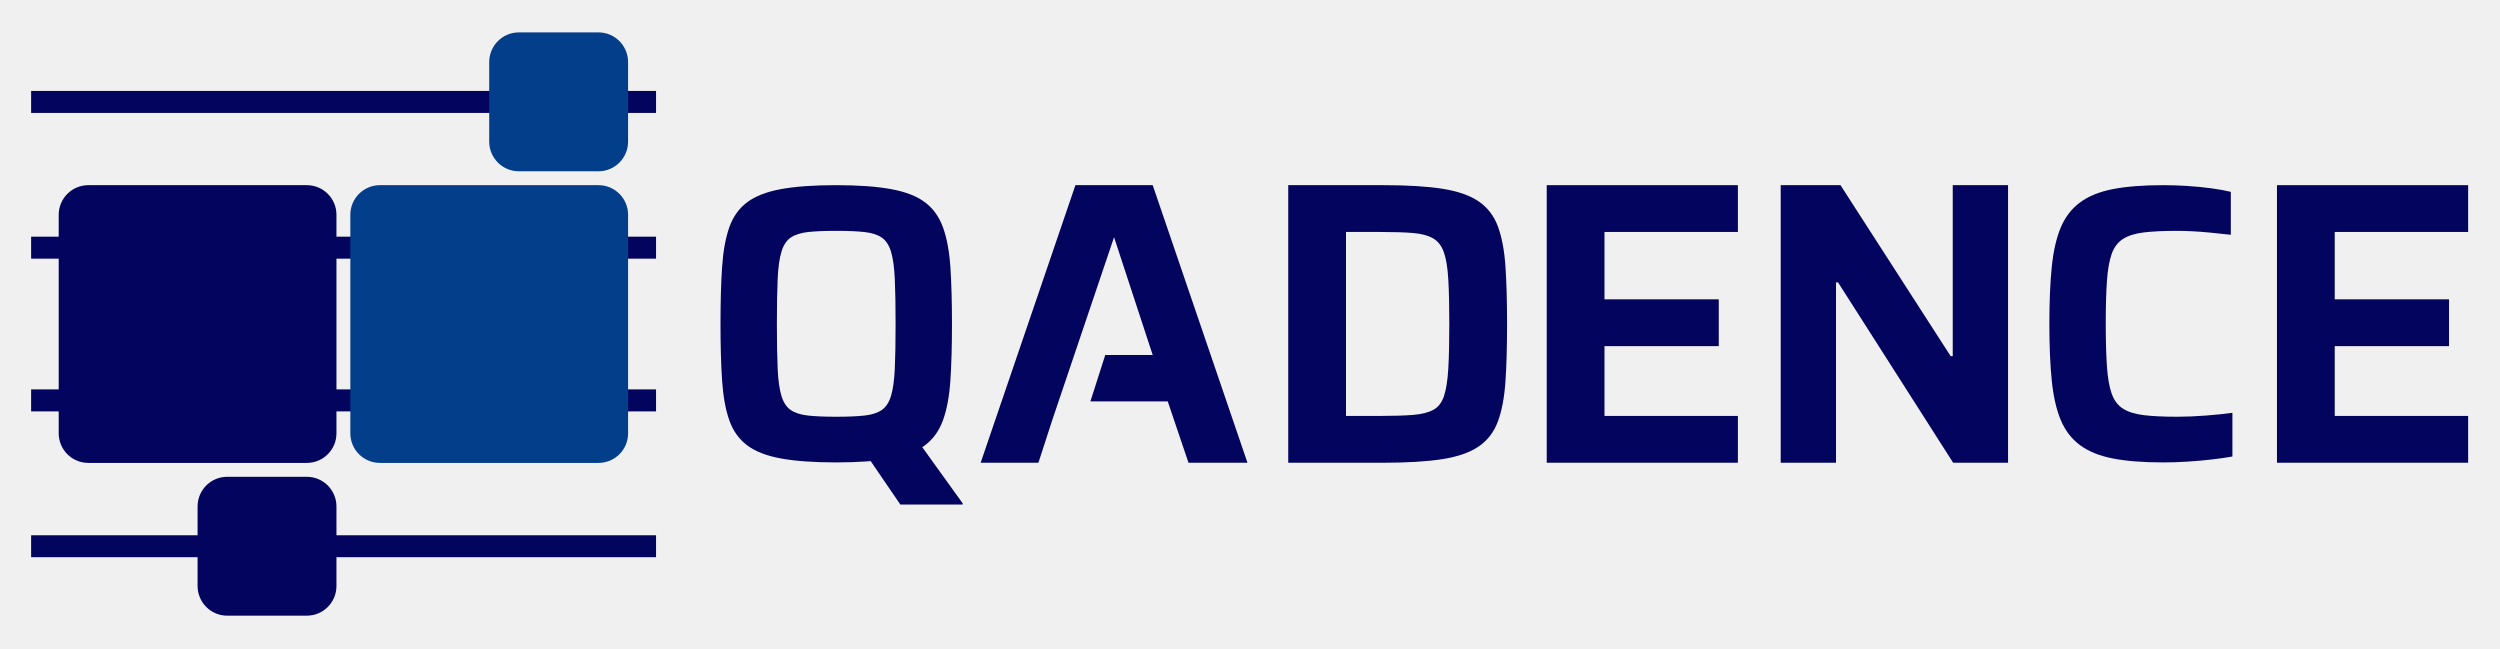
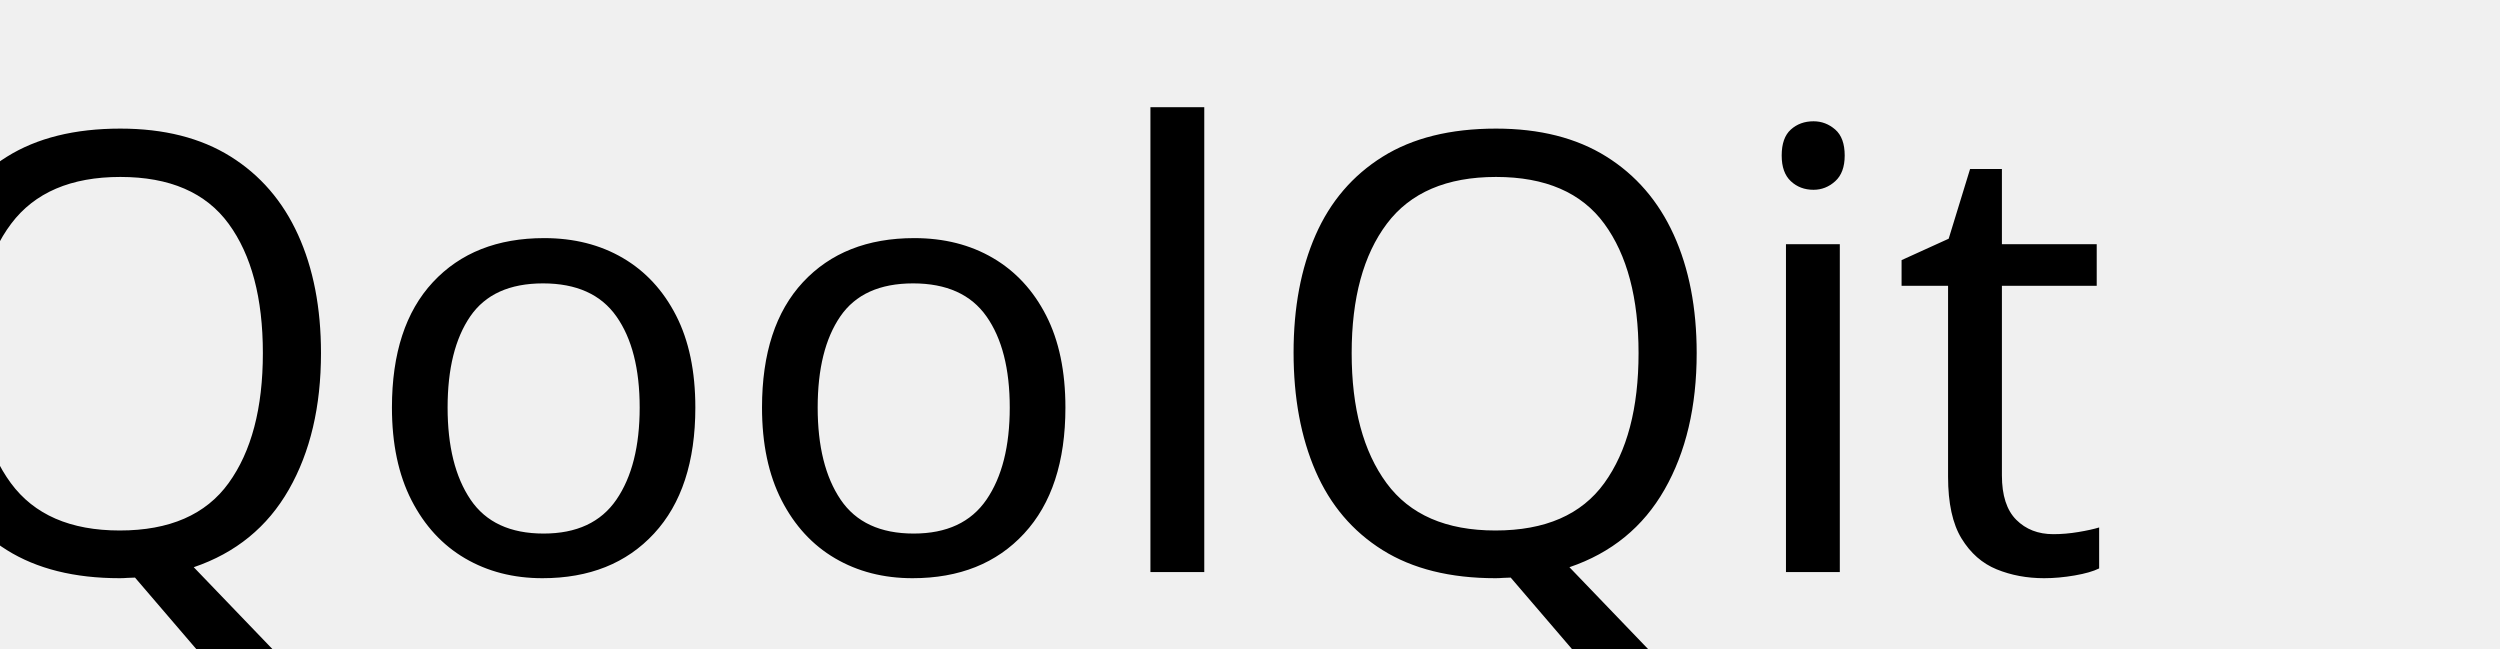
<svg xmlns="http://www.w3.org/2000/svg" width="1215.145pt" height="315pt" viewBox="0 0 1350.162 350" version="1.1" id="svg154" xml:space="preserve">
-   <g id="g522" transform="translate(16.81058,17.49931)">
-     <g id="g460" transform="translate(-29.2631,-224.8342)">
-       <path style="fill:none;stroke:#03045e;stroke-width:11.875;stroke-linecap:butt;stroke-linejoin:round;stroke-dasharray:none;stroke-opacity:1" d="m 29.263,262.384 h 337.5" id="path853-0" />
-       <path style="fill:none;fill-opacity:1;stroke:#03045e;stroke-width:11.875;stroke-linecap:butt;stroke-linejoin:round;stroke-dasharray:none;stroke-opacity:1" d="m 29.263,502.334 h 337.5" id="path853-7-4" />
-       <path style="fill:none;stroke:#03045e;stroke-width:11.875;stroke-linecap:butt;stroke-linejoin:round;stroke-dasharray:none;stroke-opacity:1" d="m 29.263,423.584 h 337.5" id="path853-7-9-6" />
-       <path style="fill:none;stroke:#03045e;stroke-width:11.875;stroke-linecap:butt;stroke-linejoin:round;stroke-dasharray:none;stroke-opacity:1" d="m 29.263,341.084 h 337.5" id="path853-7-9-5-4" />
-       <path fill-rule="nonzero" fill="#03045e" fill-opacity="1" d="M 178.172,457.334 H 60.144 c -8.828,0 -15.986,-7.158 -15.986,-15.985 V 323.32 c 0,-8.828 7.158,-15.985 15.986,-15.985 h 118.028 c 8.832,0 15.986,7.158 15.986,15.985 v 118.029 c 0,8.828 -7.154,15.985 -15.986,15.985" id="path471-0-6" style="stroke-width:1.2;stroke-dasharray:none" />
-       <path fill-rule="nonzero" fill="#023e8a" fill-opacity="1" d="M 335.672,457.334 H 217.644 c -8.828,0 -15.986,-7.158 -15.986,-15.985 V 323.32 c 0,-8.828 7.158,-15.985 15.986,-15.985 h 118.028 c 8.832,0 15.986,7.158 15.986,15.985 v 118.029 c 0,8.828 -7.154,15.985 -15.986,15.985" id="path473-6-4" style="stroke:none;stroke-width:2;stroke-dasharray:none;stroke-opacity:1" />
-       <path fill-rule="nonzero" fill="#03045e" fill-opacity="1" d="m 178.172,539.834 h -43.028 c -8.828,0 -15.986,-7.177 -15.986,-16.028 v -42.943 c 0,-8.856 7.158,-16.028 15.986,-16.028 h 43.028 c 8.832,0 15.986,7.173 15.986,16.028 v 42.943 c 0,8.852 -7.154,16.028 -15.986,16.028" id="path475-5-3" style="stroke-width:1" />
-       <path fill-rule="nonzero" fill="#023e8a" fill-opacity="1" d="m 335.672,299.834 h -43.028 c -8.828,0 -15.986,-7.185 -15.986,-16.048 v -42.905 c 0,-8.862 7.158,-16.048 15.986,-16.048 h 43.028 c 8.832,0 15.986,7.185 15.986,16.048 v 42.905 c 0,8.862 -7.154,16.048 -15.986,16.048" id="path477-7-8" style="stroke:none;stroke-width:2;stroke-dasharray:none;stroke-opacity:1" />
-     </g>
-     <g id="g450" transform="translate(-24.35539,-224.8349)">
-       <path fill-rule="nonzero" fill="#03045e" fill-opacity="1" d="m 493.793,479.834 -18.008,-26.376 27.659,-7.656 24.017,33.391 v 0.642 z m -34.736,-47.431 c 6.291,0 11.4,-0.215 15.332,-0.642 3.932,-0.423 7.038,-1.412 9.331,-2.977 2.285,-1.557 3.963,-4.112 5.035,-7.656 1.072,-3.544 1.749,-8.435 2.038,-14.679 0.286,-6.236 0.43,-14.319 0.43,-24.244 0,-9.929 -0.145,-18.008 -0.43,-24.248 -0.289,-6.24 -0.966,-11.134 -2.038,-14.678 -1.072,-3.541 -2.75,-6.095 -5.035,-7.656 -2.293,-1.557 -5.399,-2.555 -9.331,-2.977 -3.932,-0.426 -9.041,-0.642 -15.332,-0.642 -6.146,0 -11.189,0.215 -15.117,0.642 -3.932,0.423 -7.042,1.42 -9.327,2.977 -2.289,1.561 -3.967,4.116 -5.043,7.656 -1.068,3.544 -1.749,8.439 -2.034,14.678 -0.286,6.24 -0.426,14.319 -0.426,24.248 0,9.925 0.141,18.008 0.426,24.244 0.286,6.244 0.966,11.134 2.034,14.679 1.076,3.544 2.754,6.099 5.043,7.656 2.285,1.565 5.395,2.555 9.327,2.977 3.928,0.426 8.971,0.642 15.117,0.642 m 0,24.67 c -12.007,0 -21.908,-0.712 -29.697,-2.128 -7.793,-1.416 -13.904,-3.791 -18.332,-7.124 -4.436,-3.329 -7.648,-7.867 -9.651,-13.614 -2.003,-5.743 -3.29,-12.867 -3.857,-21.376 -0.575,-8.505 -0.861,-18.716 -0.861,-30.625 0,-11.913 0.286,-22.123 0.861,-30.632 0.567,-8.509 1.854,-15.633 3.857,-21.376 2.003,-5.743 5.215,-10.277 9.651,-13.61 4.429,-3.329 10.539,-5.708 18.332,-7.124 7.789,-1.416 17.691,-2.128 29.697,-2.128 12.01,0 21.908,0.712 29.697,2.128 7.793,1.416 13.904,3.795 18.336,7.124 4.429,3.333 7.684,7.867 9.757,13.61 2.07,5.743 3.392,12.867 3.967,21.376 0.571,8.509 0.857,18.72 0.857,30.632 0,11.909 -0.286,22.119 -0.857,30.625 -0.575,8.509 -1.897,15.633 -3.967,21.376 -2.074,5.747 -5.328,10.285 -9.757,13.614 -4.433,3.333 -10.543,5.708 -18.336,7.124 -7.789,1.416 -17.687,2.128 -29.697,2.128" id="path479-3-4" style="stroke-width:1.002" />
-       <path fill-rule="nonzero" fill="#03045e" fill-opacity="1" d="m 734.471,431.965 h 18.454 c 7.175,0 13.071,-0.18 17.683,-0.544 4.612,-0.36 8.27,-1.271 10.982,-2.727 2.707,-1.448 4.648,-3.951 5.821,-7.515 1.17,-3.556 1.94,-8.462 2.308,-14.706 0.364,-6.244 0.548,-14.307 0.548,-24.185 0,-9.73 -0.184,-17.757 -0.548,-24.08 -0.368,-6.314 -1.174,-11.22 -2.418,-14.702 -1.248,-3.49 -3.224,-5.993 -5.931,-7.519 -2.711,-1.526 -6.334,-2.469 -10.872,-2.832 -4.542,-0.36 -10.399,-0.544 -17.573,-0.544 h -18.454 z m -31.192,25.277 V 307.334 h 51.402 c 13.032,0 23.688,0.653 31.963,1.96 8.27,1.307 14.788,3.595 19.549,6.866 4.757,3.267 8.2,7.77 10.324,13.509 2.12,5.739 3.474,12.891 4.061,21.462 0.583,8.572 0.88,18.955 0.88,31.157 0,12.202 -0.297,22.589 -0.88,31.157 -0.587,8.572 -1.94,15.727 -4.061,21.462 -2.124,5.739 -5.567,10.242 -10.324,13.509 -4.761,3.267 -11.279,5.555 -19.549,6.866 -8.274,1.307 -18.931,1.96 -31.963,1.96 z m 0,0" id="path481-4-0" style="stroke-width:1.002" />
-       <path fill-rule="nonzero" fill="#03045e" fill-opacity="1" d="M 842.878,457.241 V 307.334 h 103.239 v 25.277 h -72.047 v 36.383 h 61.723 v 25.277 h -61.723 v 37.694 h 72.047 v 25.277 z m 0,0" id="path483-3-0" style="stroke-width:1.002" />
-       <path fill-rule="nonzero" fill="#03045e" fill-opacity="1" d="M 969.237,457.241 V 307.334 h 32.287 l 59.528,92.382 h 1.099 v -92.382 h 29.873 v 149.907 h -29.654 l -62.161,-97.394 h -1.099 v 97.394 z m 0,0" id="path485-0-9" style="stroke-width:1.002" />
-       <path fill-rule="nonzero" fill="#03045e" fill-opacity="1" d="m 1175.879,457.073 c -10.868,0 -19.944,-0.712 -27.237,-2.128 -7.289,-1.412 -13.223,-3.826 -17.793,-7.23 -4.581,-3.404 -8.044,-7.942 -10.403,-13.614 -2.359,-5.669 -3.967,-12.762 -4.824,-21.271 -0.857,-8.505 -1.287,-18.716 -1.287,-30.625 0,-11.913 0.43,-22.123 1.287,-30.632 0.857,-8.505 2.465,-15.594 4.824,-21.267 2.359,-5.673 5.821,-10.211 10.403,-13.614 4.569,-3.404 10.504,-5.814 17.793,-7.234 7.292,-1.412 16.368,-2.124 27.237,-2.124 4.143,0 8.47,0.145 12.969,0.426 4.507,0.286 8.826,0.708 12.977,1.275 4.143,0.567 7.644,1.205 10.504,1.913 v 23.188 c -3.857,-0.426 -7.578,-0.818 -11.15,-1.174 -3.576,-0.352 -6.897,-0.602 -9.968,-0.743 -3.079,-0.141 -5.684,-0.215 -7.832,-0.215 -7.288,0 -13.29,0.286 -18.008,0.853 -4.718,0.567 -8.47,1.741 -11.259,3.509 -2.785,1.776 -4.824,4.468 -6.111,8.083 -1.287,3.615 -2.144,8.478 -2.574,14.569 -0.426,6.099 -0.642,13.826 -0.642,23.188 0,9.217 0.215,16.908 0.642,23.074 0.43,6.17 1.287,11.064 2.574,14.679 1.287,3.615 3.325,6.31 6.111,8.083 2.789,1.772 6.541,2.942 11.259,3.509 4.718,0.567 10.719,0.849 18.008,0.849 4.722,0 9.867,-0.211 15.445,-0.638 5.571,-0.426 10.36,-0.919 14.366,-1.491 v 23.614 c -3.149,0.567 -6.866,1.095 -11.154,1.592 -4.288,0.497 -8.681,0.884 -13.188,1.17 -4.499,0.282 -8.826,0.426 -12.969,0.426" id="path487-4-3" style="stroke-width:1.002" />
-       <path fill-rule="nonzero" fill="#03045e" fill-opacity="1" d="M 1237.257,457.241 V 307.334 H 1340.5 v 25.277 h -72.051 v 36.383 h 61.726 v 25.277 h -61.726 v 37.694 H 1340.5 v 25.277 z m 0,0" id="path489-8-7" style="stroke-width:1.002" />
-       <path fill-rule="nonzero" fill="#03045e" fill-opacity="1" d="M 630.078,307.334 H 588.343 L 537.16,457.241 h 31.192 l 7.633,-23.497 33.222,-98.302 20.872,63.62 h -25.629 l -8.02,25.058 h 41.774 l 11.204,33.121 h 31.849 z m 0,0" id="path491-7-5" style="stroke-width:1.002" />
-     </g>
-   </g>
  <defs id="defs158" />
+   <text xml:space="preserve" style="font-weight:bold;font-size:330.352px;font-family:Futura;-inkscape-font-specification:'Futura Bold';text-align:center;text-anchor:middle;fill:#ffffff;stroke-width:3.212;paint-order:fill markers stroke" x="667.059" y="308.968" id="text672">
+     <tspan id="tspan670" style="font-style:normal;font-variant:normal;font-weight:500;font-stretch:normal;font-size:330.352px;font-family:Futura;-inkscape-font-specification:'Futura Medium';fill:#000000;fill-opacity:1;stroke-width:3.212" x="667.059" y="308.968">QoolQit</tspan>
+   </text>
</svg>
